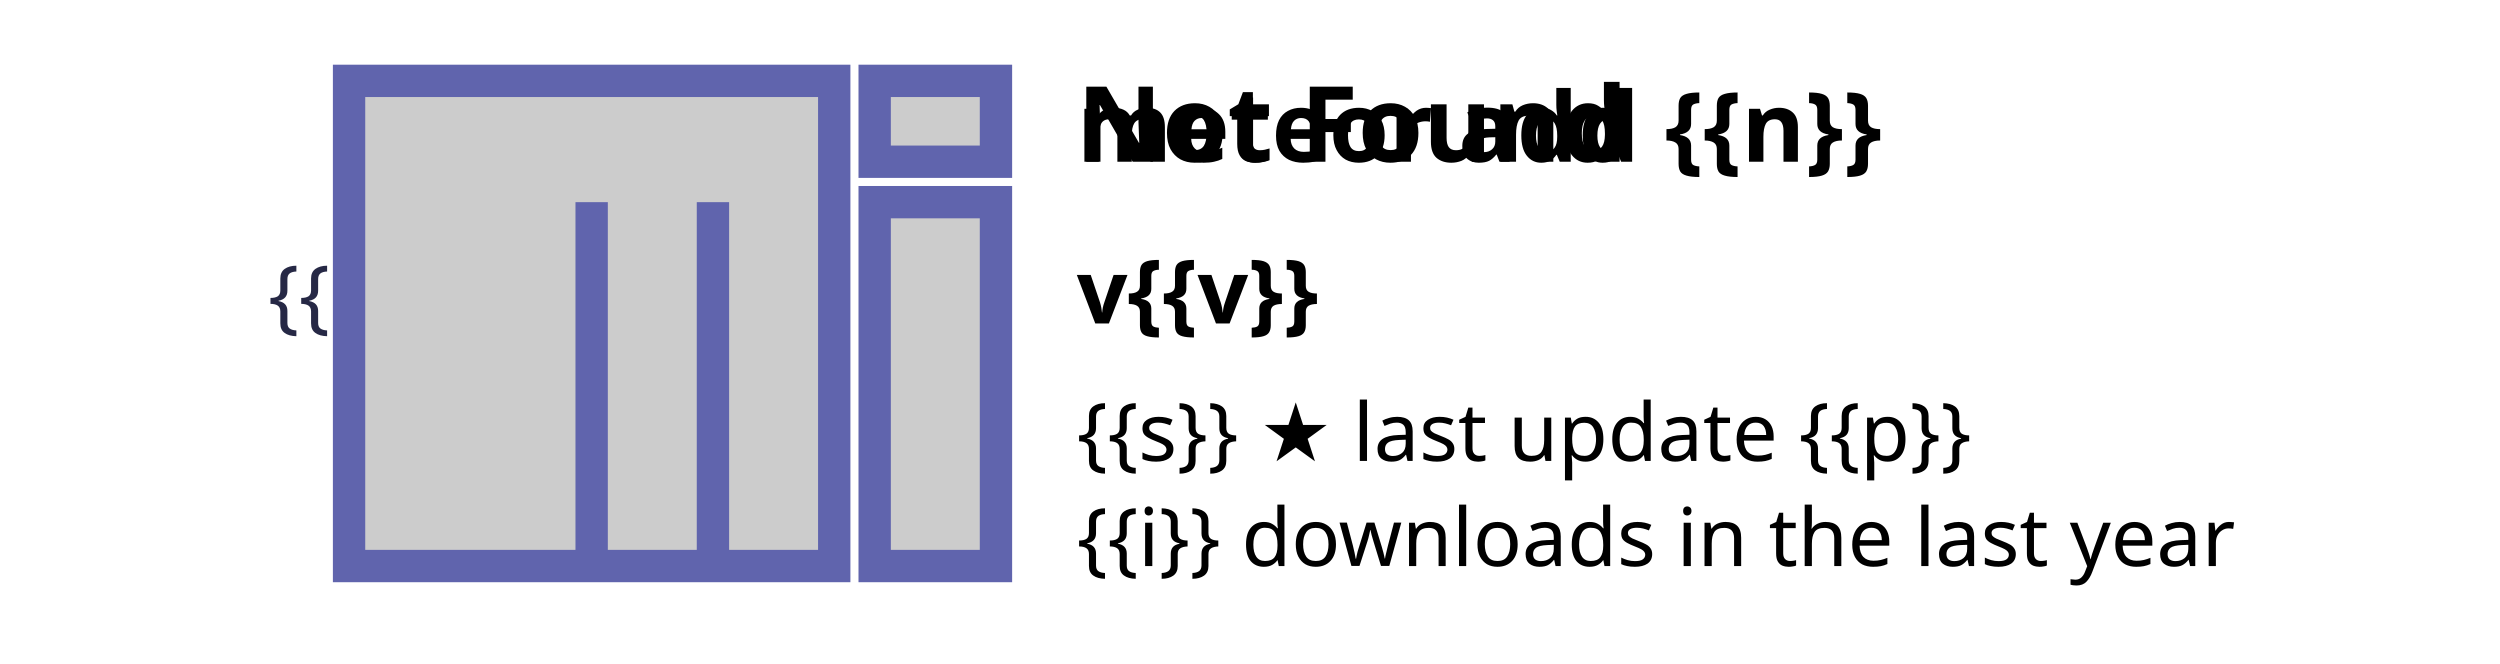
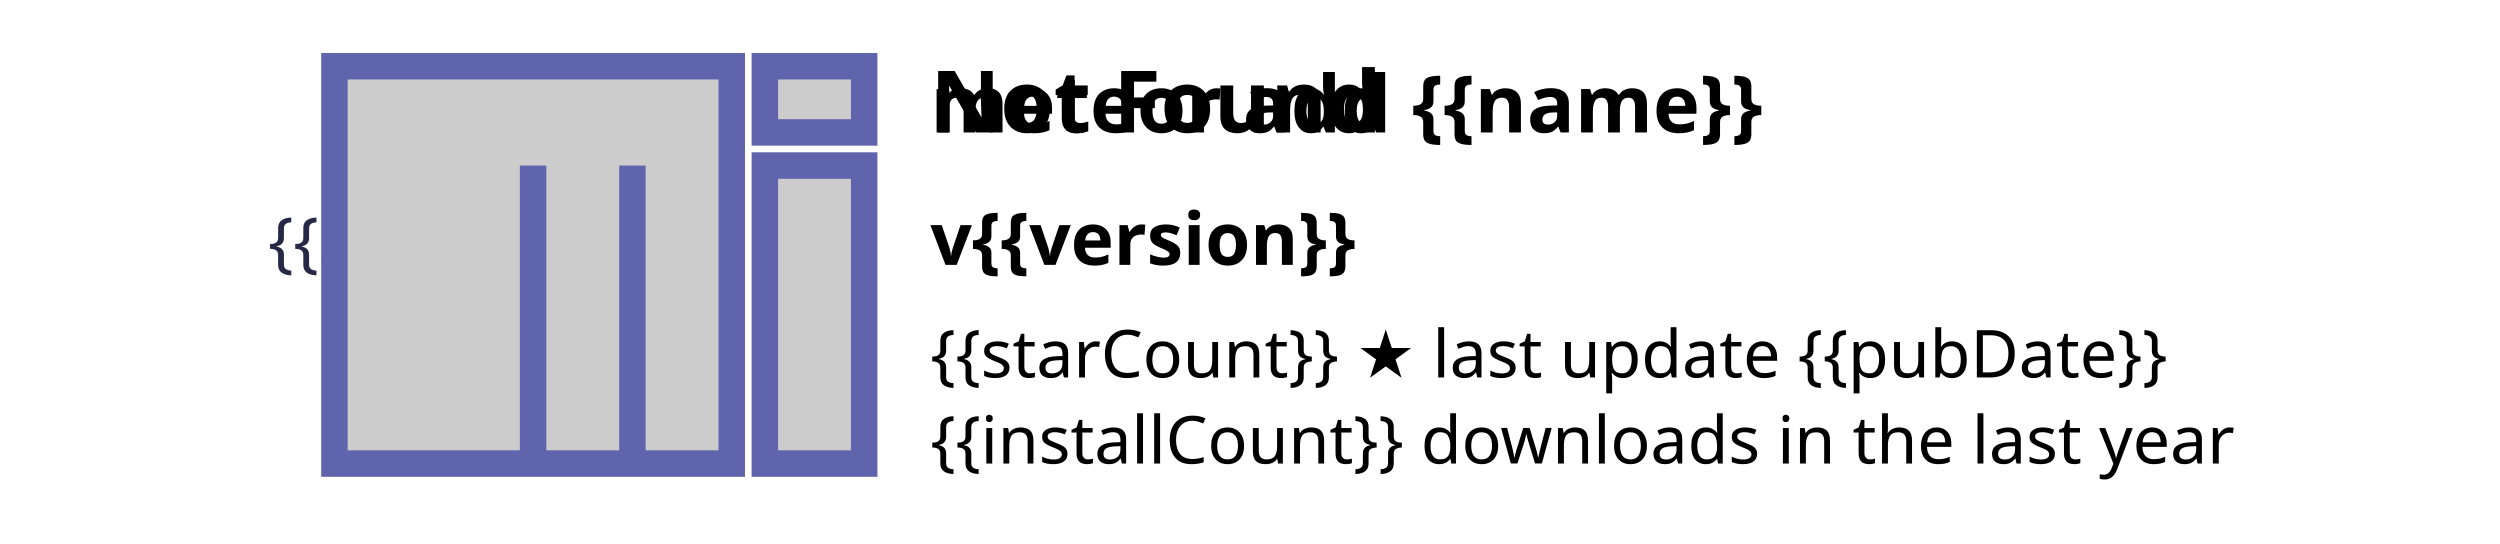
- <svg xmlns="http://www.w3.org/2000/svg" width="{{totalW}}" height="82">
+ <svg xmlns="http://www.w3.org/2000/svg" width="{{totalWidth}}" height="82">
  <defs>
-     <style type="text/css">rect, line { stroke: #6064AD; stroke-width: 4 }
-     text { font-family: Verdana }</style>
+     <style type="text/css">
+       rect, line { stroke: #6064AD; stroke-width: 4 }
+       text { font-family: Verdana }
+     </style>
  </defs>
-   <rect x="1" y="1" width="{{w}}" height="80" fill="#eee" stroke-width="1" stroke="#7679B0" />
+   <rect x="1" y="1" width="{{width}}" height="80" fill="#eee" stroke-width="1" stroke="#7679B0" />
  <polyline points="{{#each scores}}{{this}} {{/each}}" style="fill:#CFD0E6;stroke:#6064AD;stroke-width:2" />
-   {{#if n}}
+   {{#if name}}
    <text x="100" y="20" font-size="12" font-weight="bold">
-       meteor add {{n}}</text>
-   <text x="100" y="40" font-size="11" font-weight="bold">v{{v}}</text>
-   <text x="100" y="57" font-size="10">{{s}} ★ last update {{p}}</text>
-   <text x="100" y="70" font-size="10">{{i}} downloads in the last year</text>
+       meteor add {{name}}</text>
+   <text x="100" y="40" font-size="11" font-weight="bold">
+       v{{version}}
+     </text>
+   <text x="100" y="57" font-size="10">
+       {{starCount}} ★ last update {{pubDate}}
+     </text>
+   <text x="100" y="70" font-size="10">
+       {{installCount}} downloads in the last year
+     </text>
  {{else}}
    <text x="100" y="20" font-size="13" font-weight="bold">Not Found</text>
  {{/if}}
-   <text x="{{ ls }}" y="40" font-size="10" fill="#262845">
-     {{st}} {{lsv}}</text>
+   <text x="{{logoOffset}}" y="40" font-size="10" fill="#262845">
+     {{stars}} {{lsv}}
+   </text>
  <rect x="10" y="10" width="60" height="60" fill="#ccc" />
  <rect x="75" y="10" width="15" height="10" fill="#ccc" />
  <rect x="75" y="25" width="15" height="45" fill="#ccc" />
  <line x1="40" y1="25" x2="40" y2="70" />
  <line x1="55" y1="25" x2="55" y2="70" />
</svg>
